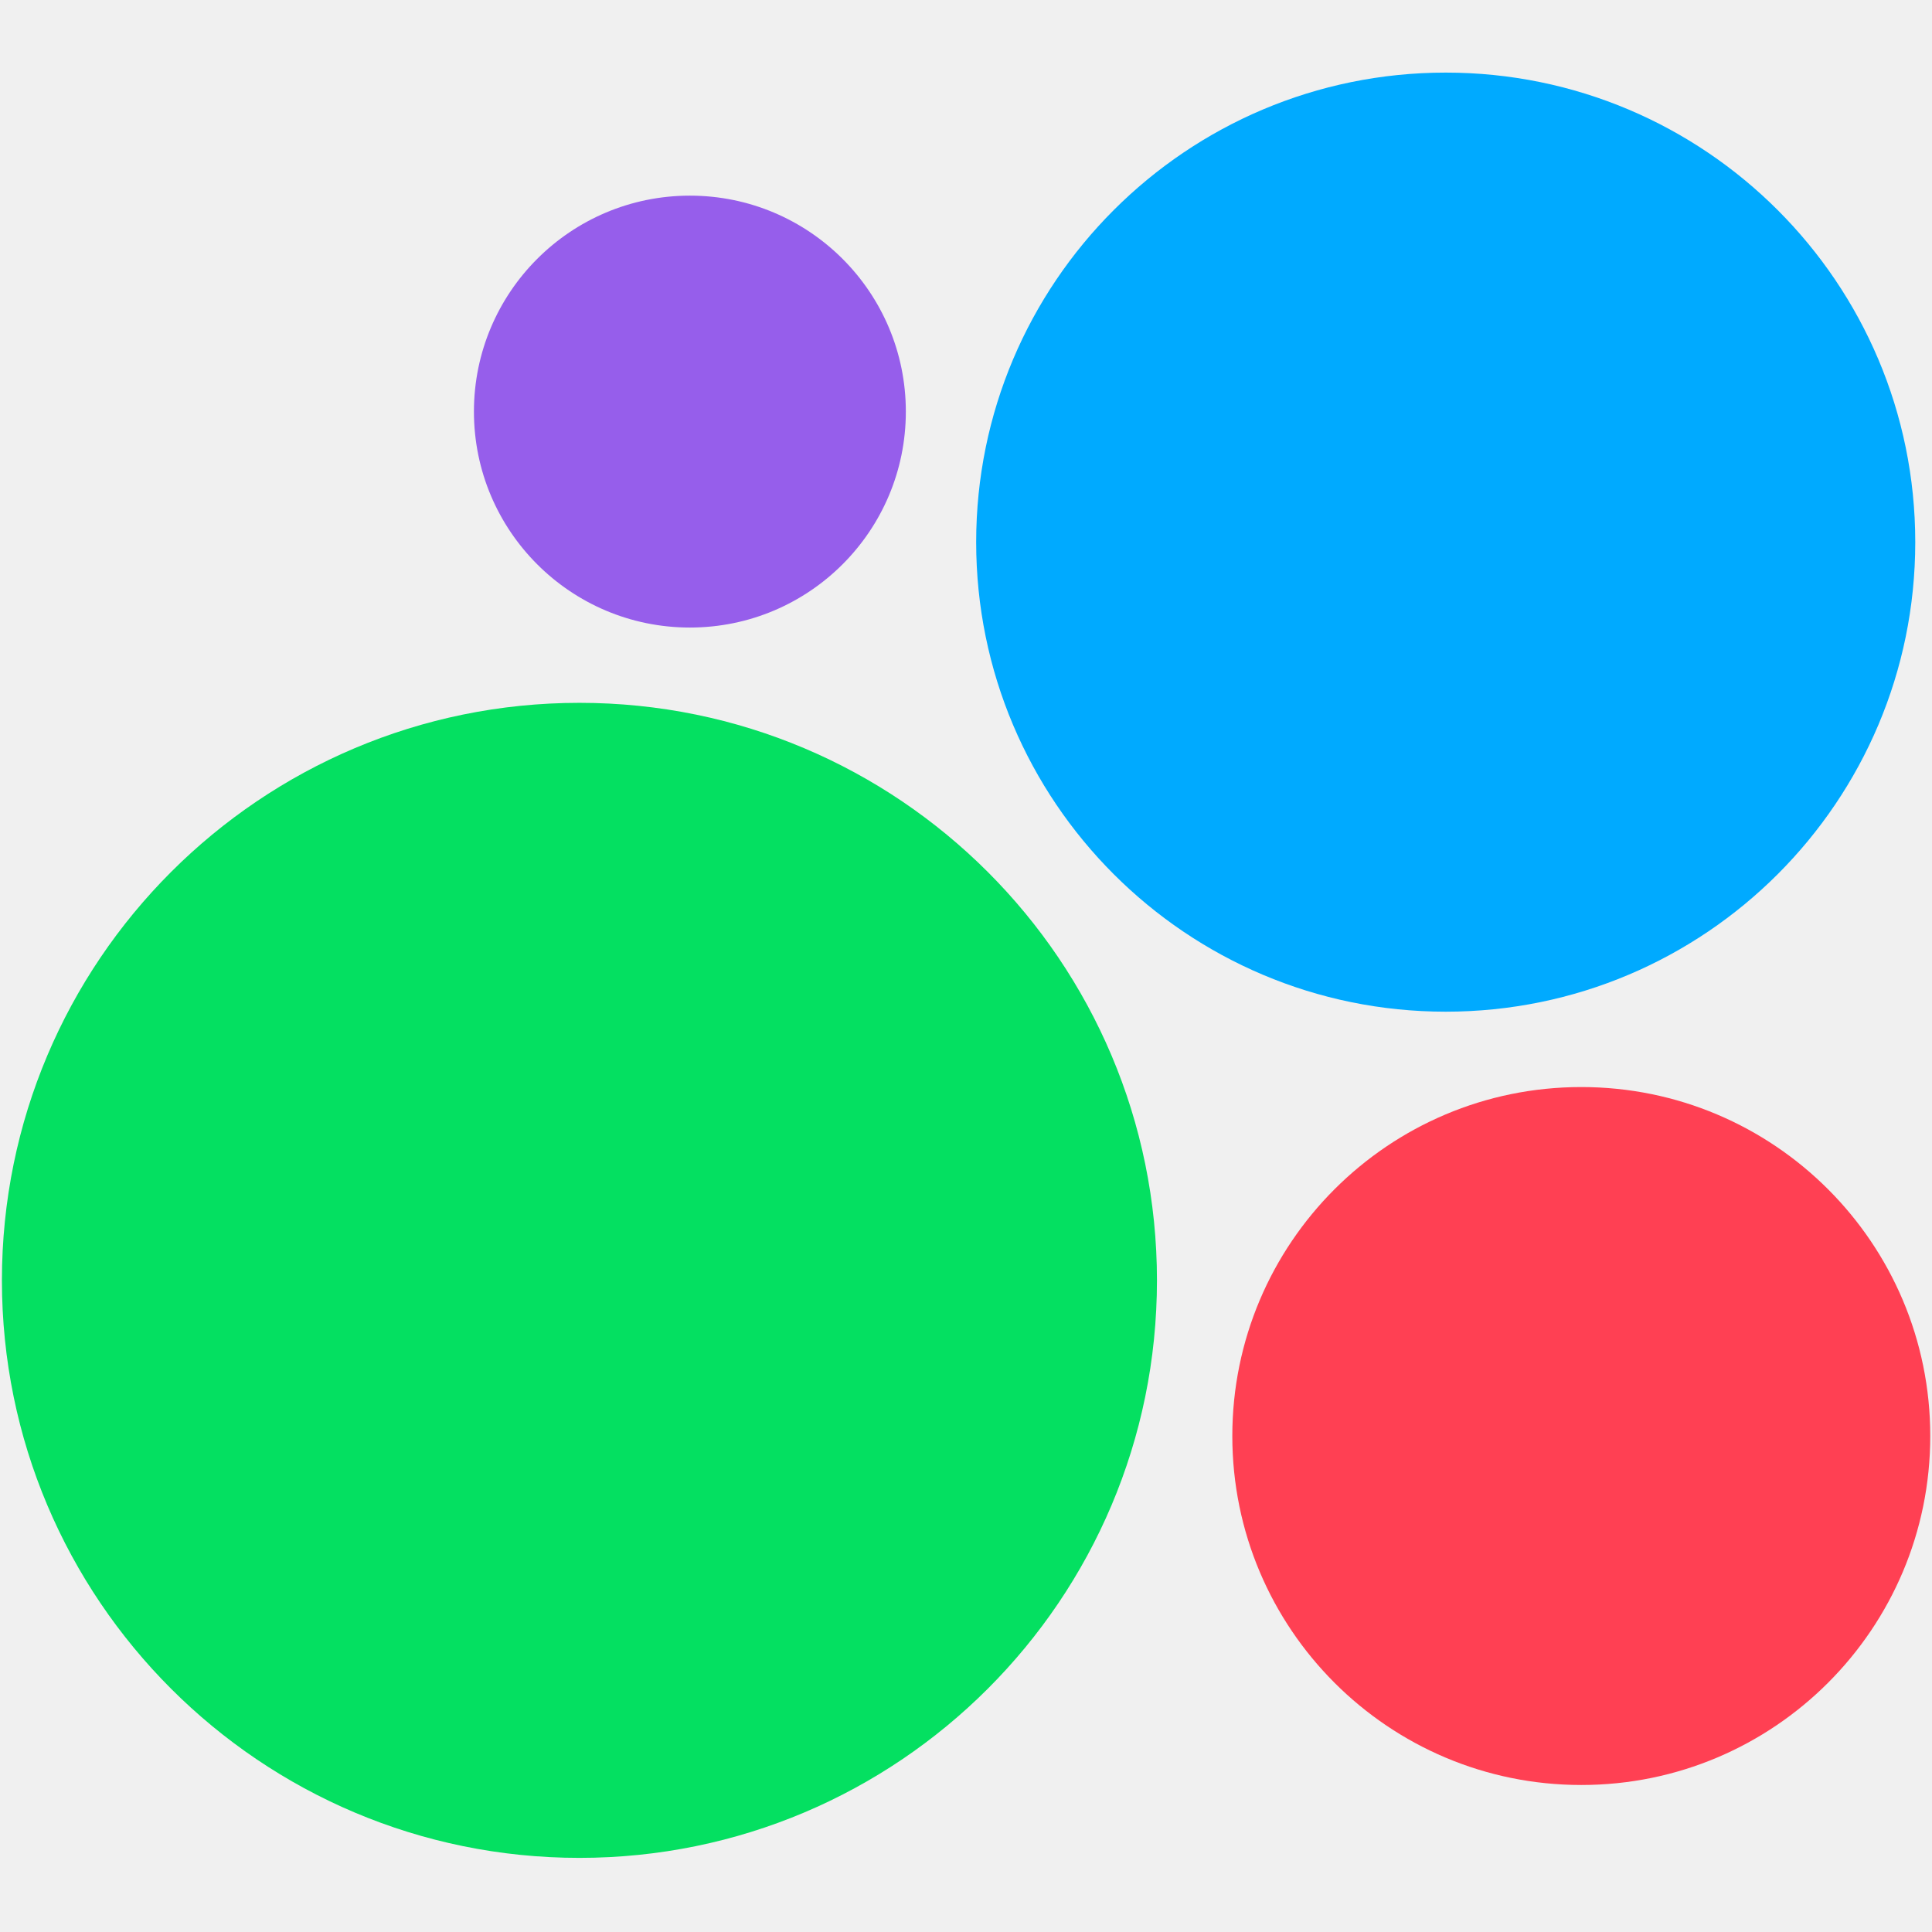
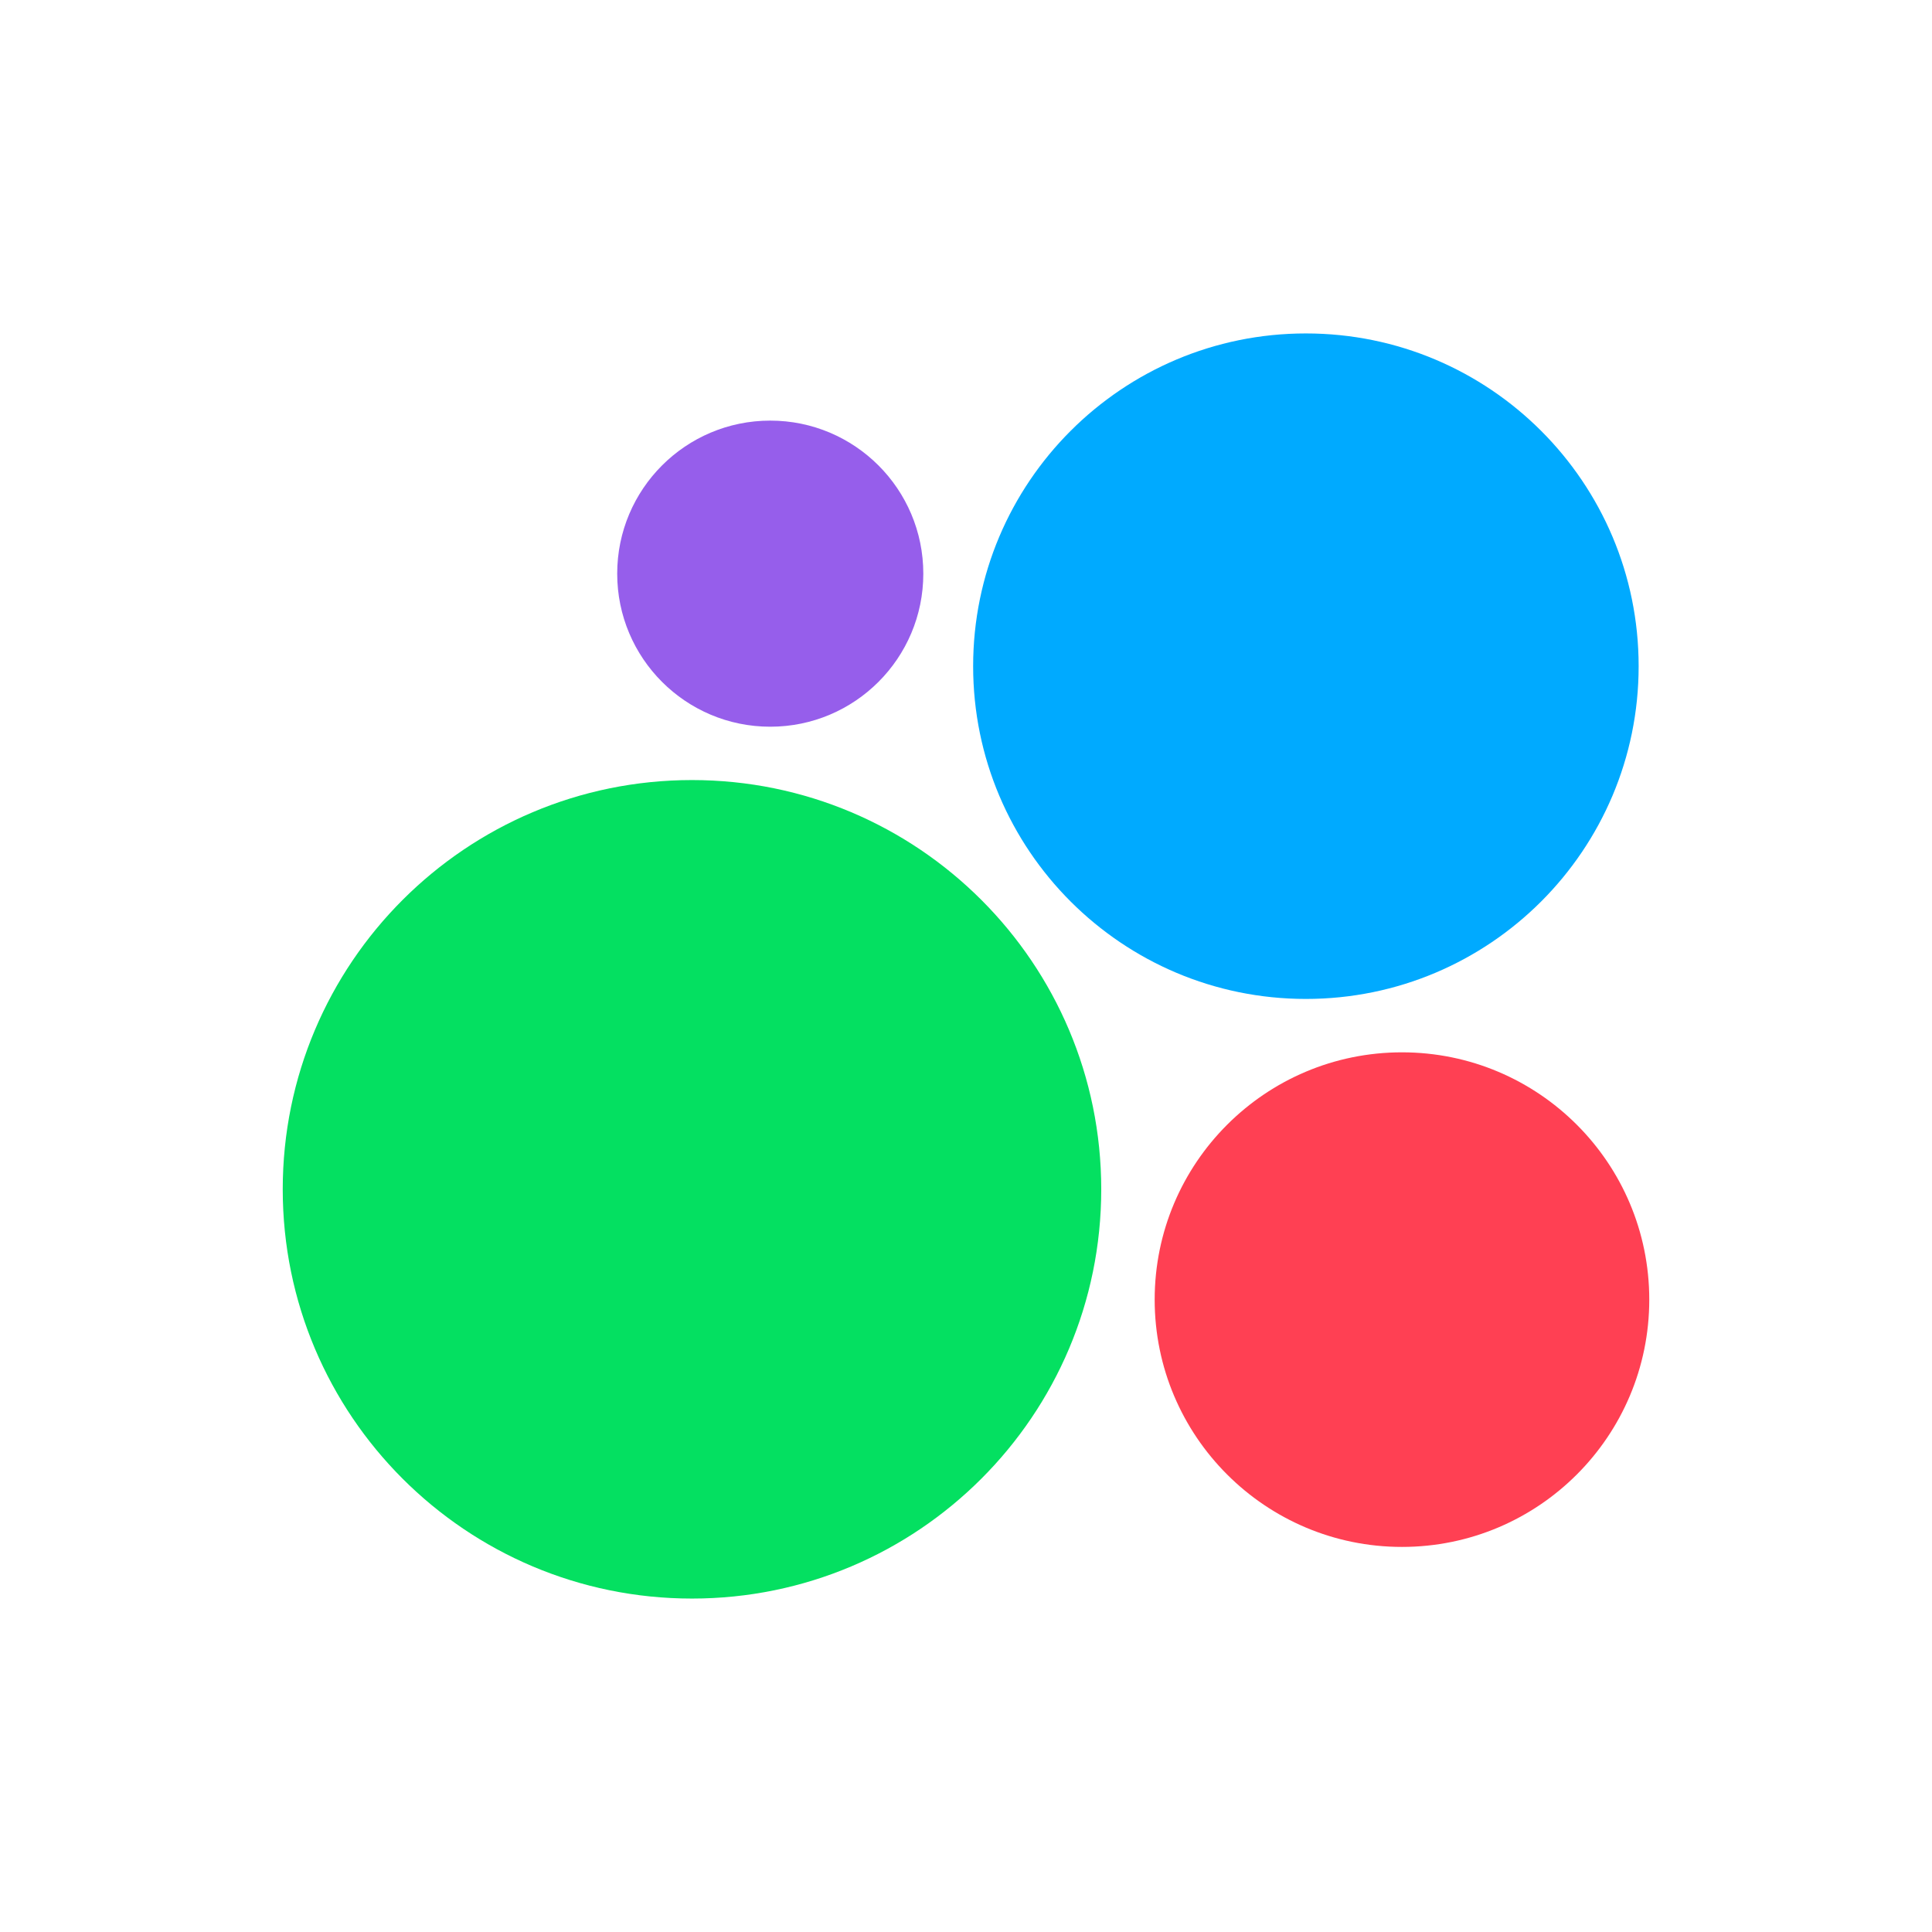
- <svg xmlns="http://www.w3.org/2000/svg" width="410" height="410" viewBox="0 -15 410 410" fill="none">
-   <g clip-path="url(#clip0_1542_6)">
-     <path d="M122.965 379.27C190.652 379.27 245.524 324.398 245.524 256.711C245.524 189.023 190.652 134.152 122.965 134.152C55.278 134.152 0.406 189.023 0.406 256.711C0.406 324.398 55.278 379.27 122.965 379.27Z" fill="#04E061" />
-     <path d="M335.574 363.803C376.475 363.803 409.631 330.646 409.631 289.745C409.631 248.844 376.475 215.688 335.574 215.688C294.673 215.688 261.516 248.844 261.516 289.745C261.516 330.646 294.673 363.803 335.574 363.803Z" fill="#FF4053" />
-     <path d="M146.404 118.175C171.715 118.175 192.233 97.657 192.233 72.347C192.233 47.036 171.715 26.518 146.404 26.518C121.094 26.518 100.576 47.036 100.576 72.347C100.576 97.657 121.094 118.175 146.404 118.175Z" fill="#965EEB" />
-     <path d="M306.803 199.696C361.835 199.696 406.448 155.083 406.448 100.051C406.448 45.018 361.835 0.406 306.803 0.406C251.77 0.406 207.158 45.018 207.158 100.051C207.158 155.083 251.77 199.696 306.803 199.696Z" fill="#00AAFF" />
-   </g>
-   <defs>
-     <clipPath id="clip0_1542_6">
-       <rect width="410" height="410" x="0" y="-15" fill="white" />
-     </clipPath>
-   </defs>
+ <svg xmlns="http://www.w3.org/2000/svg" viewBox="0 0 41 41" width="32" height="32" fill="none">
+   <path fill="#ffffff" d="M0 0h41v41H0z" />
+   <path fill="#04E061" d="M14.685 33.924a8.685 8.685 0 1 0 0-17.37 8.685 8.685 0 0 0 0 17.37" />
+   <path fill="#FF4053" d="M29.752 32.828a5.248 5.248 0 1 0 0-10.496 5.248 5.248 0 0 0 0 10.496" />
+   <path fill="#965EEB" d="M16.346 15.422a3.248 3.248 0 1 0 0-6.496 3.248 3.248 0 0 0 0 6.496" />
+   <path fill="#00AAFF" d="M27.713 21.199a7.061 7.061 0 1 0 0-14.123 7.061 7.061 0 0 0 0 14.123" />
</svg>
